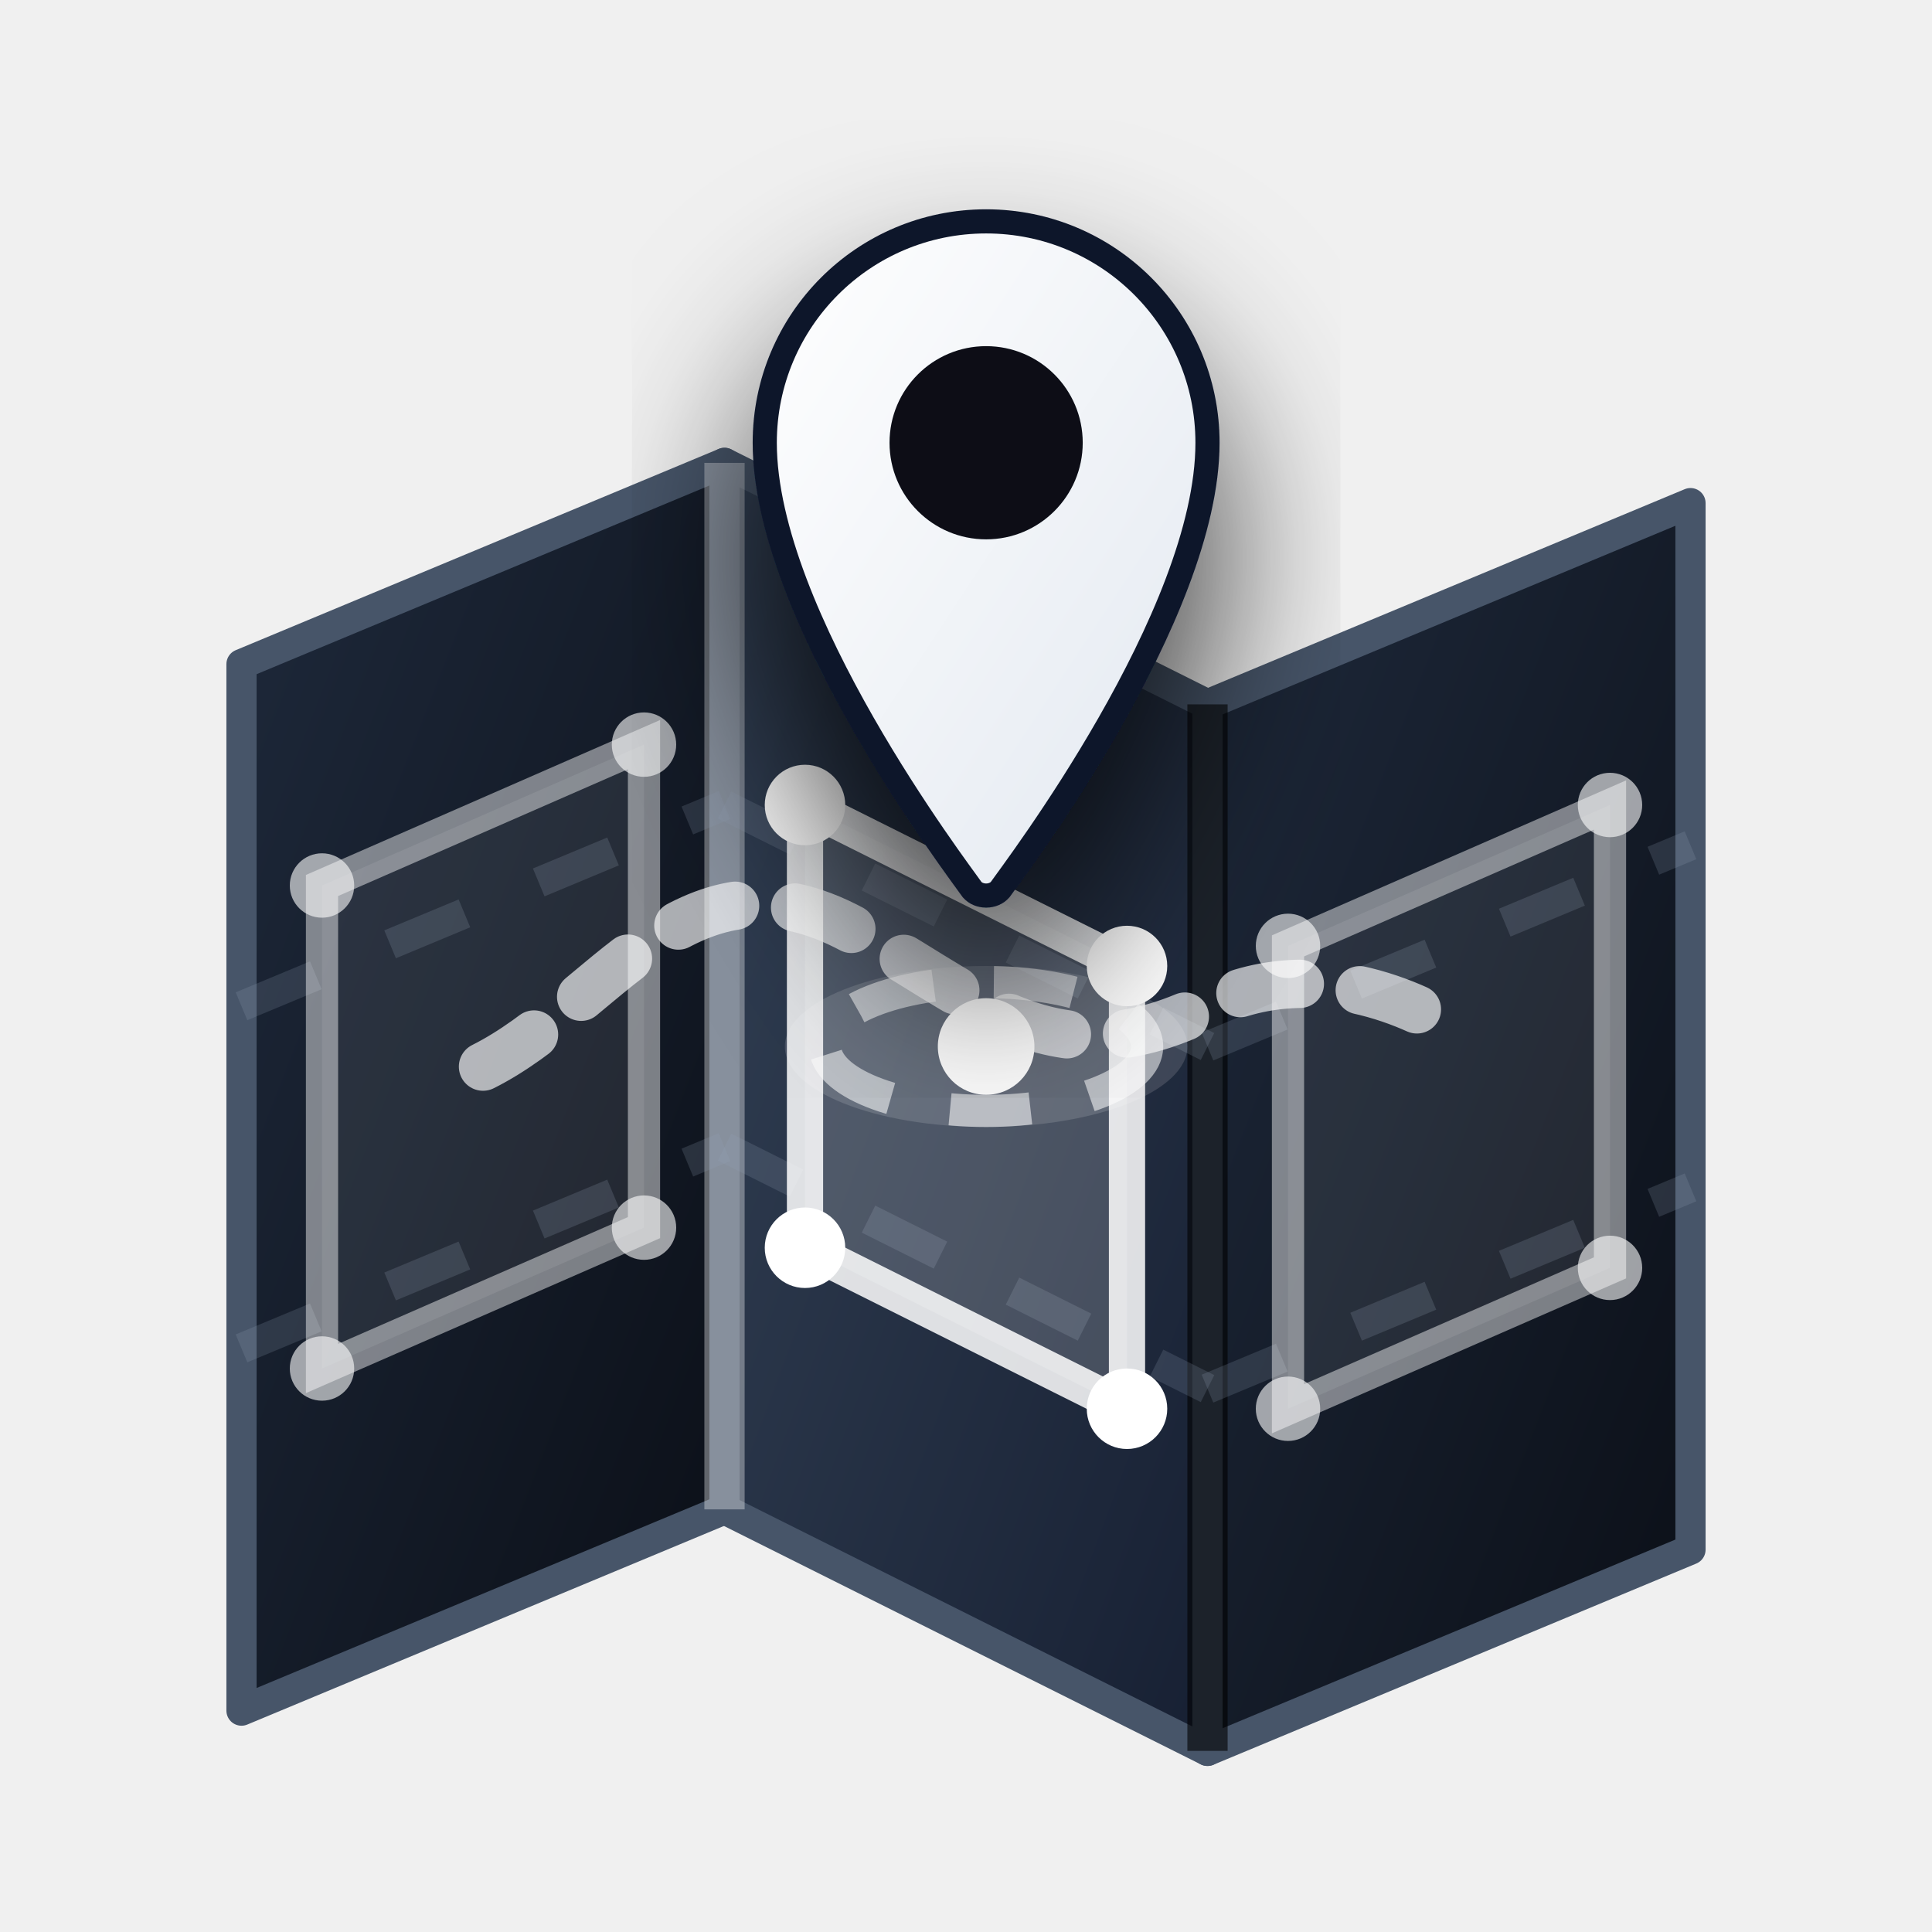
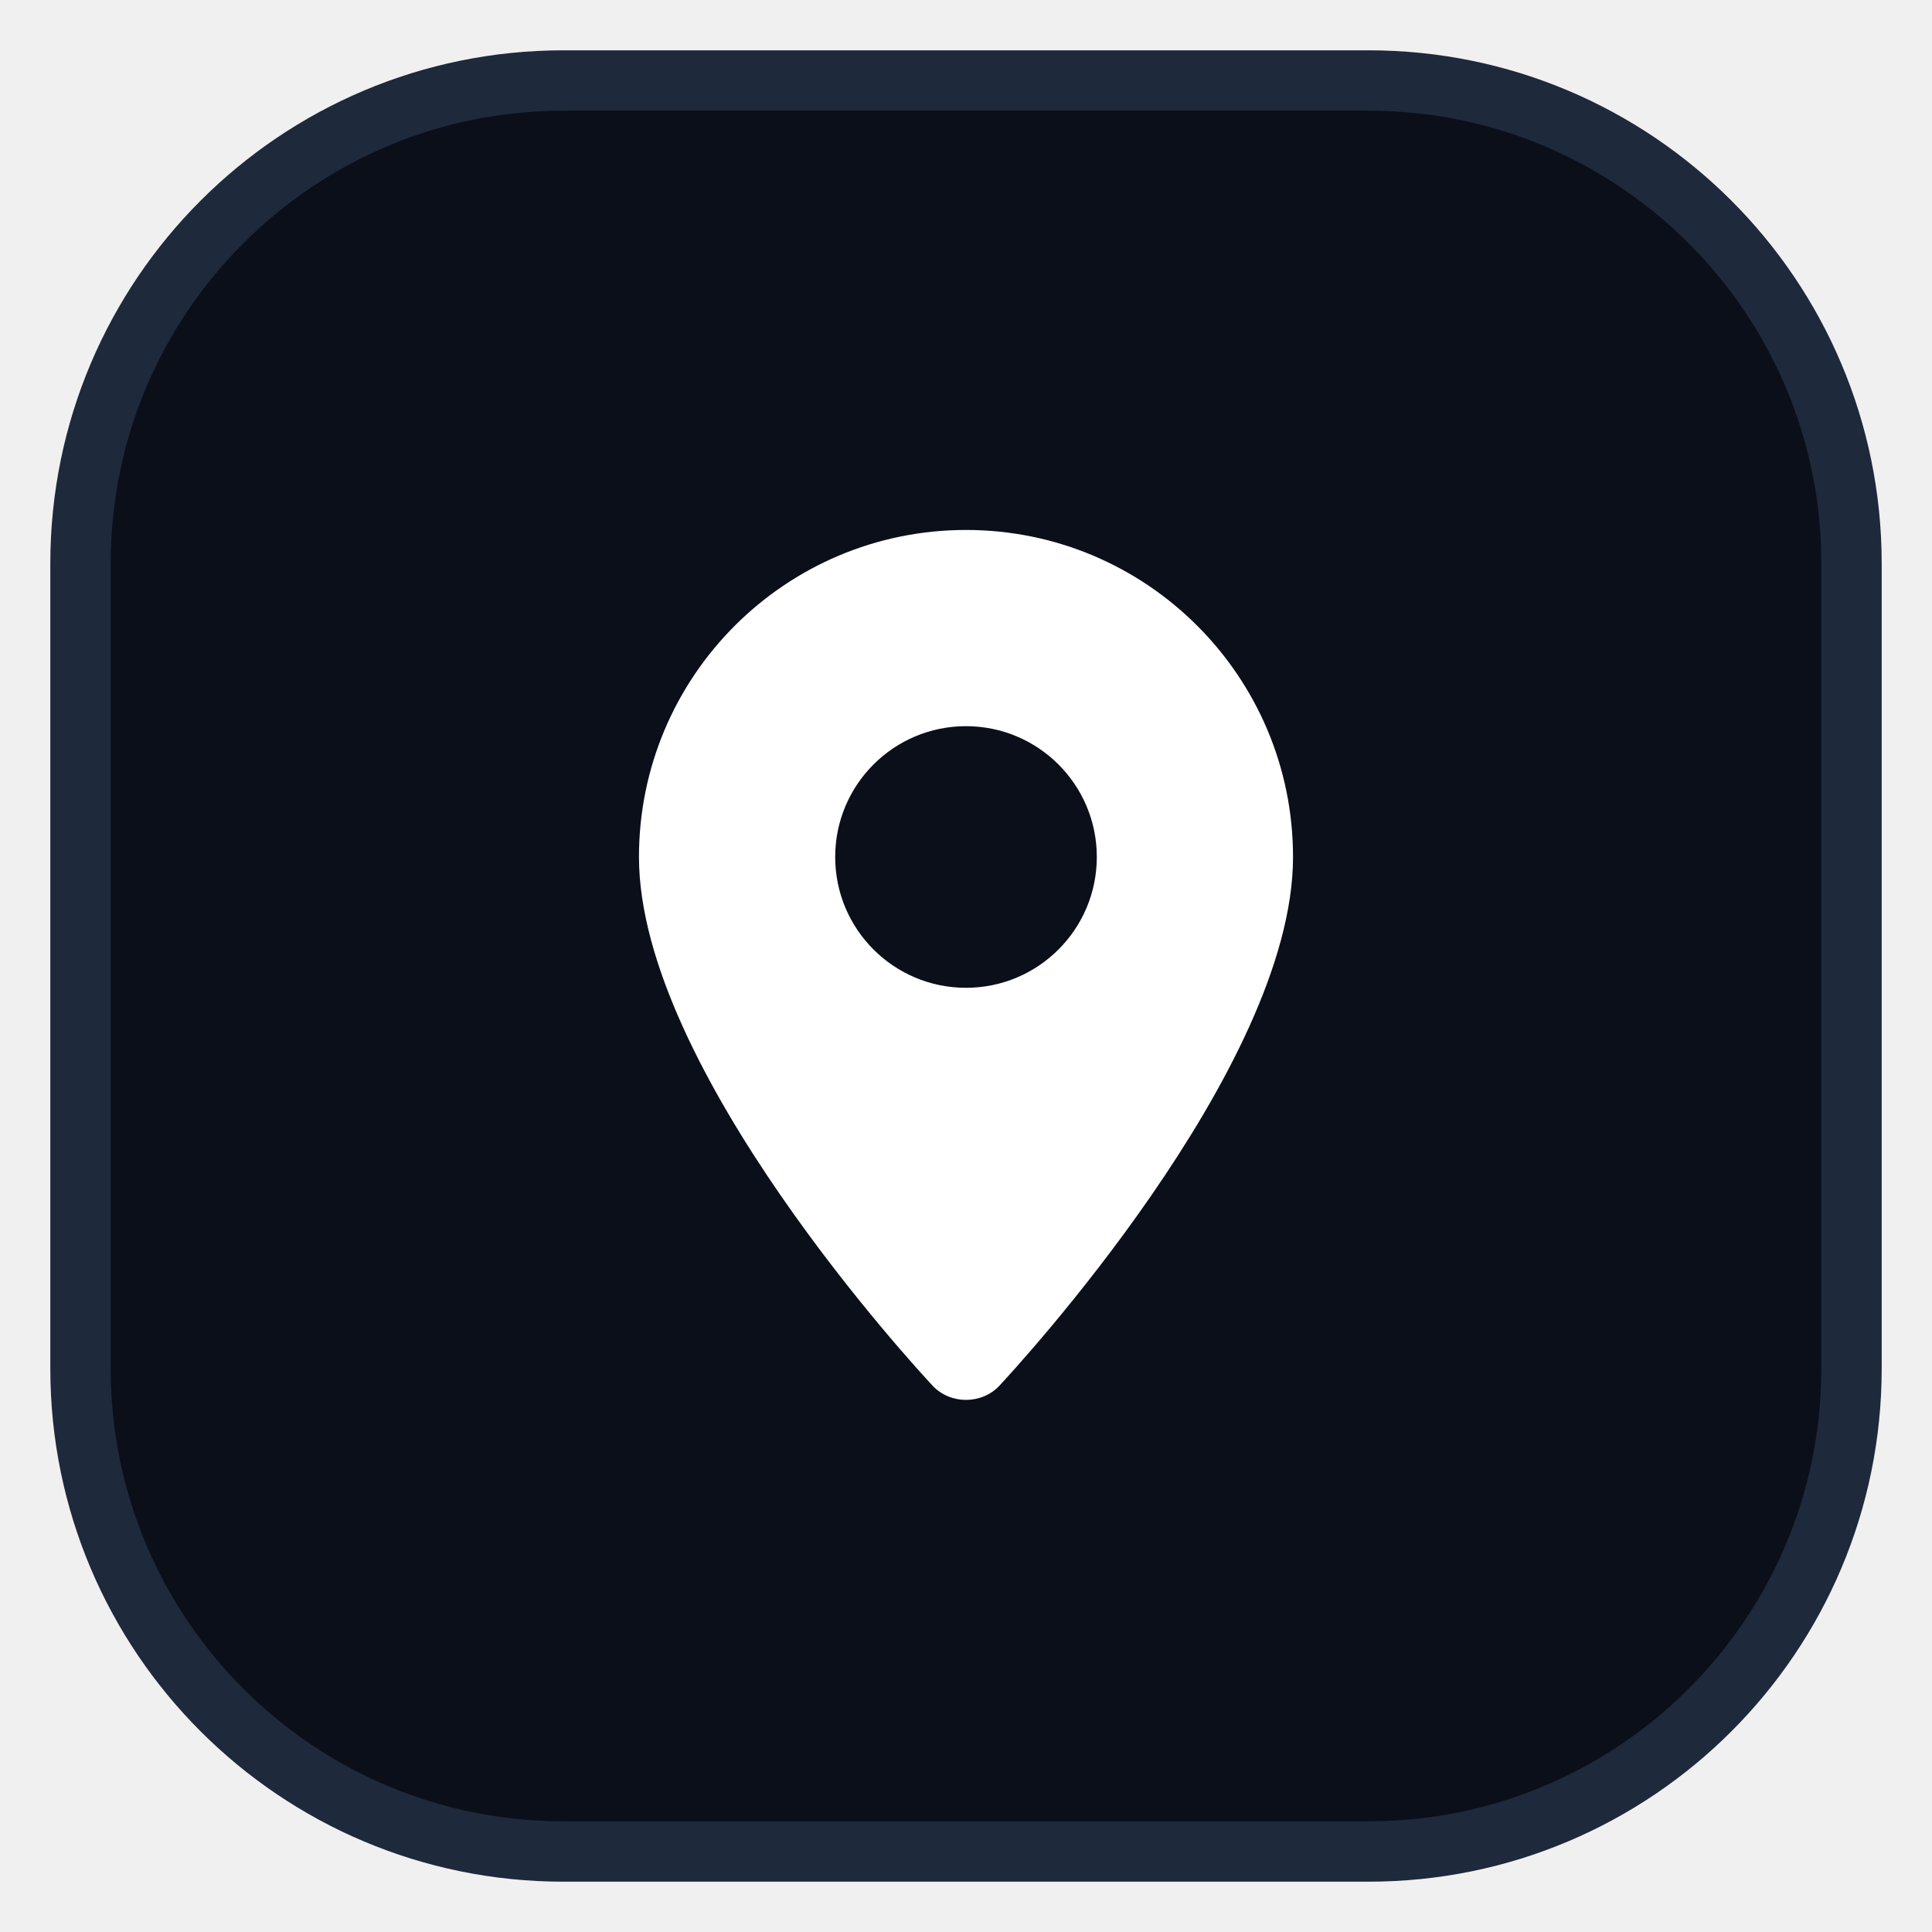
<svg xmlns="http://www.w3.org/2000/svg" viewBox="0 0 48 48" fill="none">
-   <defs>
-     <linearGradient id="mf-mono-pub-left" x1="0%" y1="0%" x2="100%" y2="100%">
-       <stop offset="0%" stop-color="#1E293B" />
-       <stop offset="100%" stop-color="#0B0F17" />
-     </linearGradient>
-     <linearGradient id="mf-mono-pub-mid" x1="0%" y1="0%" x2="100%" y2="100%">
-       <stop offset="0%" stop-color="#334155" />
-       <stop offset="100%" stop-color="#172033" />
-     </linearGradient>
-     <linearGradient id="mf-mono-pub-right" x1="0%" y1="0%" x2="100%" y2="100%">
-       <stop offset="0%" stop-color="#1E293B" />
-       <stop offset="100%" stop-color="#0B0F17" />
-     </linearGradient>
-     <linearGradient id="mf-mono-pub-pin" x1="0%" y1="0%" x2="100%" y2="100%">
-       <stop offset="0%" stop-color="#FFFFFF" />
-       <stop offset="100%" stop-color="#E2E8F0" />
-     </linearGradient>
-     <filter id="mf-mono-pub-shadow" x="-30%" y="-30%" width="160%" height="160%">
-       <feDropShadow dx="0" dy="2.5" stdDeviation="2.2" flood-color="#000000" flood-opacity="0.75" />
-     </filter>
-   </defs>
-   <path d="M6 16.5L18 11.5V37.5L6 42.5V16.5Z" fill="url(#mf-mono-pub-left)" stroke="#475569" stroke-width="0.75" stroke-linejoin="round" />
-   <path d="M18 11.5L30 17.5V43.5L18 37.5V11.5Z" fill="url(#mf-mono-pub-mid)" stroke="#475569" stroke-width="0.75" stroke-linejoin="round" />
-   <path d="M30 17.5L42 12.5V38.5L30 43.5V17.5Z" fill="url(#mf-mono-pub-right)" stroke="#475569" stroke-width="0.75" stroke-linejoin="round" />
-   <path d="M18 11.5V37.5" stroke="#FFFFFF" stroke-opacity="0.35" stroke-width="1" />
-   <path d="M30 17.5V43.5" stroke="#000000" stroke-opacity="0.6" stroke-width="1" />
-   <path d="M6 25L18 20 M6 33.5L18 28.5" stroke="#94A3B8" stroke-opacity="0.2" stroke-width="0.75" stroke-dasharray="2 2" />
-   <path d="M18 20L30 26 M18 28.5L30 34.5" stroke="#94A3B8" stroke-opacity="0.2" stroke-width="0.75" stroke-dasharray="2 2" />
-   <path d="M30 26L42 21 M30 34.5L42 29.5" stroke="#94A3B8" stroke-opacity="0.2" stroke-width="0.75" stroke-dasharray="2 2" />
-   <path d="M8 22L16 18.5V30.5L8 34V22Z" fill="#FFFFFF" fill-opacity="0.08" stroke="#FFFFFF" stroke-opacity="0.45" stroke-width="0.8" />
-   <circle cx="8" cy="22" r="0.8" fill="#FFFFFF" fill-opacity="0.6" />
-   <circle cx="16" cy="18.5" r="0.8" fill="#FFFFFF" fill-opacity="0.6" />
-   <circle cx="16" cy="30.5" r="0.8" fill="#FFFFFF" fill-opacity="0.6" />
-   <circle cx="8" cy="34" r="0.8" fill="#FFFFFF" fill-opacity="0.6" />
-   <path d="M32 23.5L40 20V31.5L32 35V23.5Z" fill="#FFFFFF" fill-opacity="0.08" stroke="#FFFFFF" stroke-opacity="0.45" stroke-width="0.8" />
-   <circle cx="32" cy="23.5" r="0.8" fill="#FFFFFF" fill-opacity="0.6" />
-   <circle cx="40" cy="20" r="0.8" fill="#FFFFFF" fill-opacity="0.6" />
-   <circle cx="40" cy="31.5" r="0.8" fill="#FFFFFF" fill-opacity="0.6" />
-   <circle cx="32" cy="35" r="0.8" fill="#FFFFFF" fill-opacity="0.6" />
-   <path d="M20 20L28 24V35L20 31V20Z" fill="#FFFFFF" fill-opacity="0.18" stroke="#FFFFFF" stroke-opacity="0.85" stroke-width="0.9" />
-   <circle cx="20" cy="20" r="1" fill="#FFFFFF" />
-   <circle cx="28" cy="24" r="1" fill="#FFFFFF" />
-   <circle cx="28" cy="35" r="1" fill="#FFFFFF" />
-   <circle cx="20" cy="31" r="1" fill="#FFFFFF" />
-   <path d="M12 26.5 C 15 25 17 21 21 23 C 24 24.5 26 27 30 25 C 33 23.5 36 25.5 36 25.5" stroke="#FFFFFF" stroke-width="1.2" stroke-linecap="round" stroke-dasharray="1.5 1.5" stroke-opacity="0.65" />
-   <ellipse cx="24.5" cy="26" rx="5" ry="2" fill="#FFFFFF" fill-opacity="0.14" />
-   <ellipse cx="24.5" cy="26" rx="4" ry="1.6" fill="none" stroke="#FFFFFF" stroke-opacity="0.55" stroke-width="0.8" stroke-dasharray="2 1.5" />
-   <circle cx="24.5" cy="26" r="1.2" fill="#FFFFFF" />
-   <g filter="url(#mf-mono-pub-shadow)">
-     <path d="M24.5 5.5 C 21.46 5.5 19 7.96 19 11 C 19 15.3 23.8 21.6 24.15 22.1 C 24.32 22.3 24.68 22.3 24.85 22.1 C 25.2 21.6 30 15.3 30 11 C 30 7.96 27.54 5.5 24.5 5.5 Z" fill="url(#mf-mono-pub-pin)" stroke="#0F172A" stroke-width="0.6" stroke-linejoin="round" />
-     <circle cx="24.5" cy="11" r="2.4" fill="#0B0F19" />
+   <rect x="2" y="2" width="44" height="44" rx="12" fill="#0B0F19" stroke="#1E293B" stroke-width="1.5" />
+   <g transform="translate(11, 11)">
+     <svg width="26" height="26" viewBox="0 0 24 24" fill="none">
+       <path fill-rule="evenodd" clip-rule="evenodd" d="M12 2C7.858 2 4.5 5.358 4.5 9.5C4.5 14.364 10.916 21.284 11.232 21.623C11.638 22.06 12.362 22.06 12.768 21.623C13.084 21.284 19.5 14.364 19.5 9.5C19.5 5.358 16.142 2 12 2ZM12 12.5C10.343 12.5 9 11.157 9 9.5C9 7.843 10.343 6.5 12 6.5C13.657 6.5 15 7.843 15 9.5C15 11.157 13.657 12.5 12 12.5Z" fill="#FFFFFF" />
+     </svg>
  </g>
</svg>
